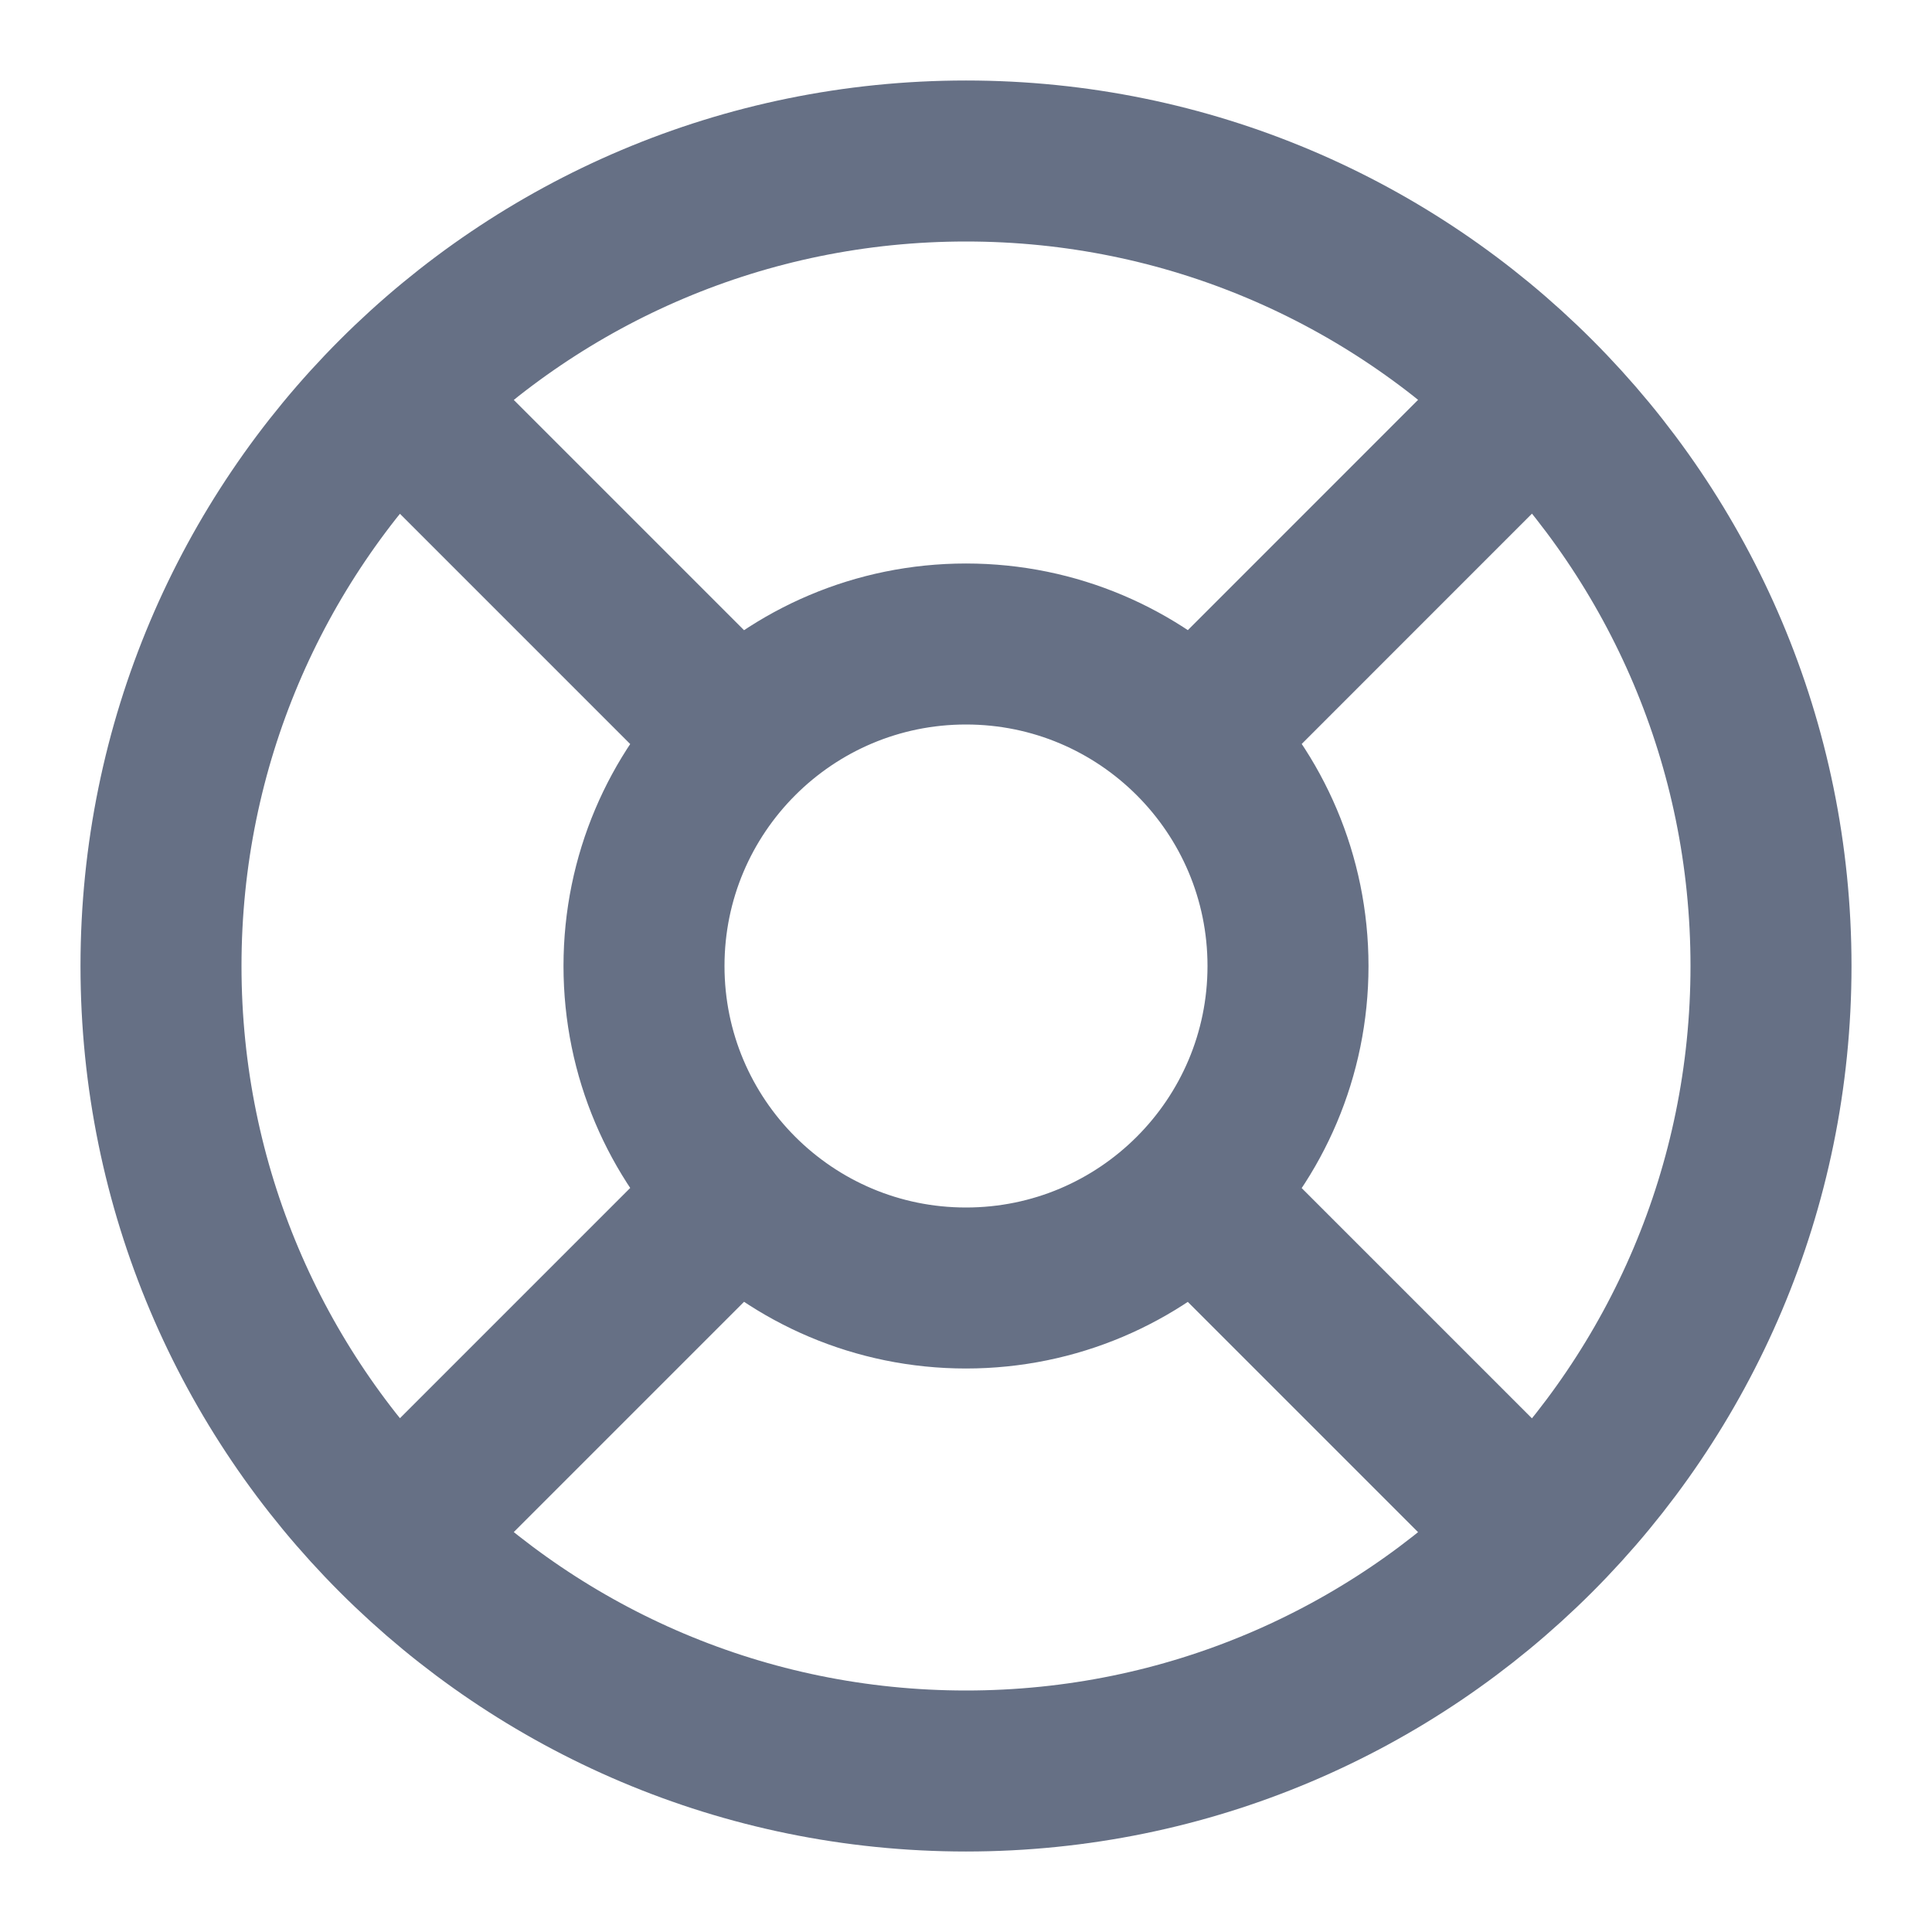
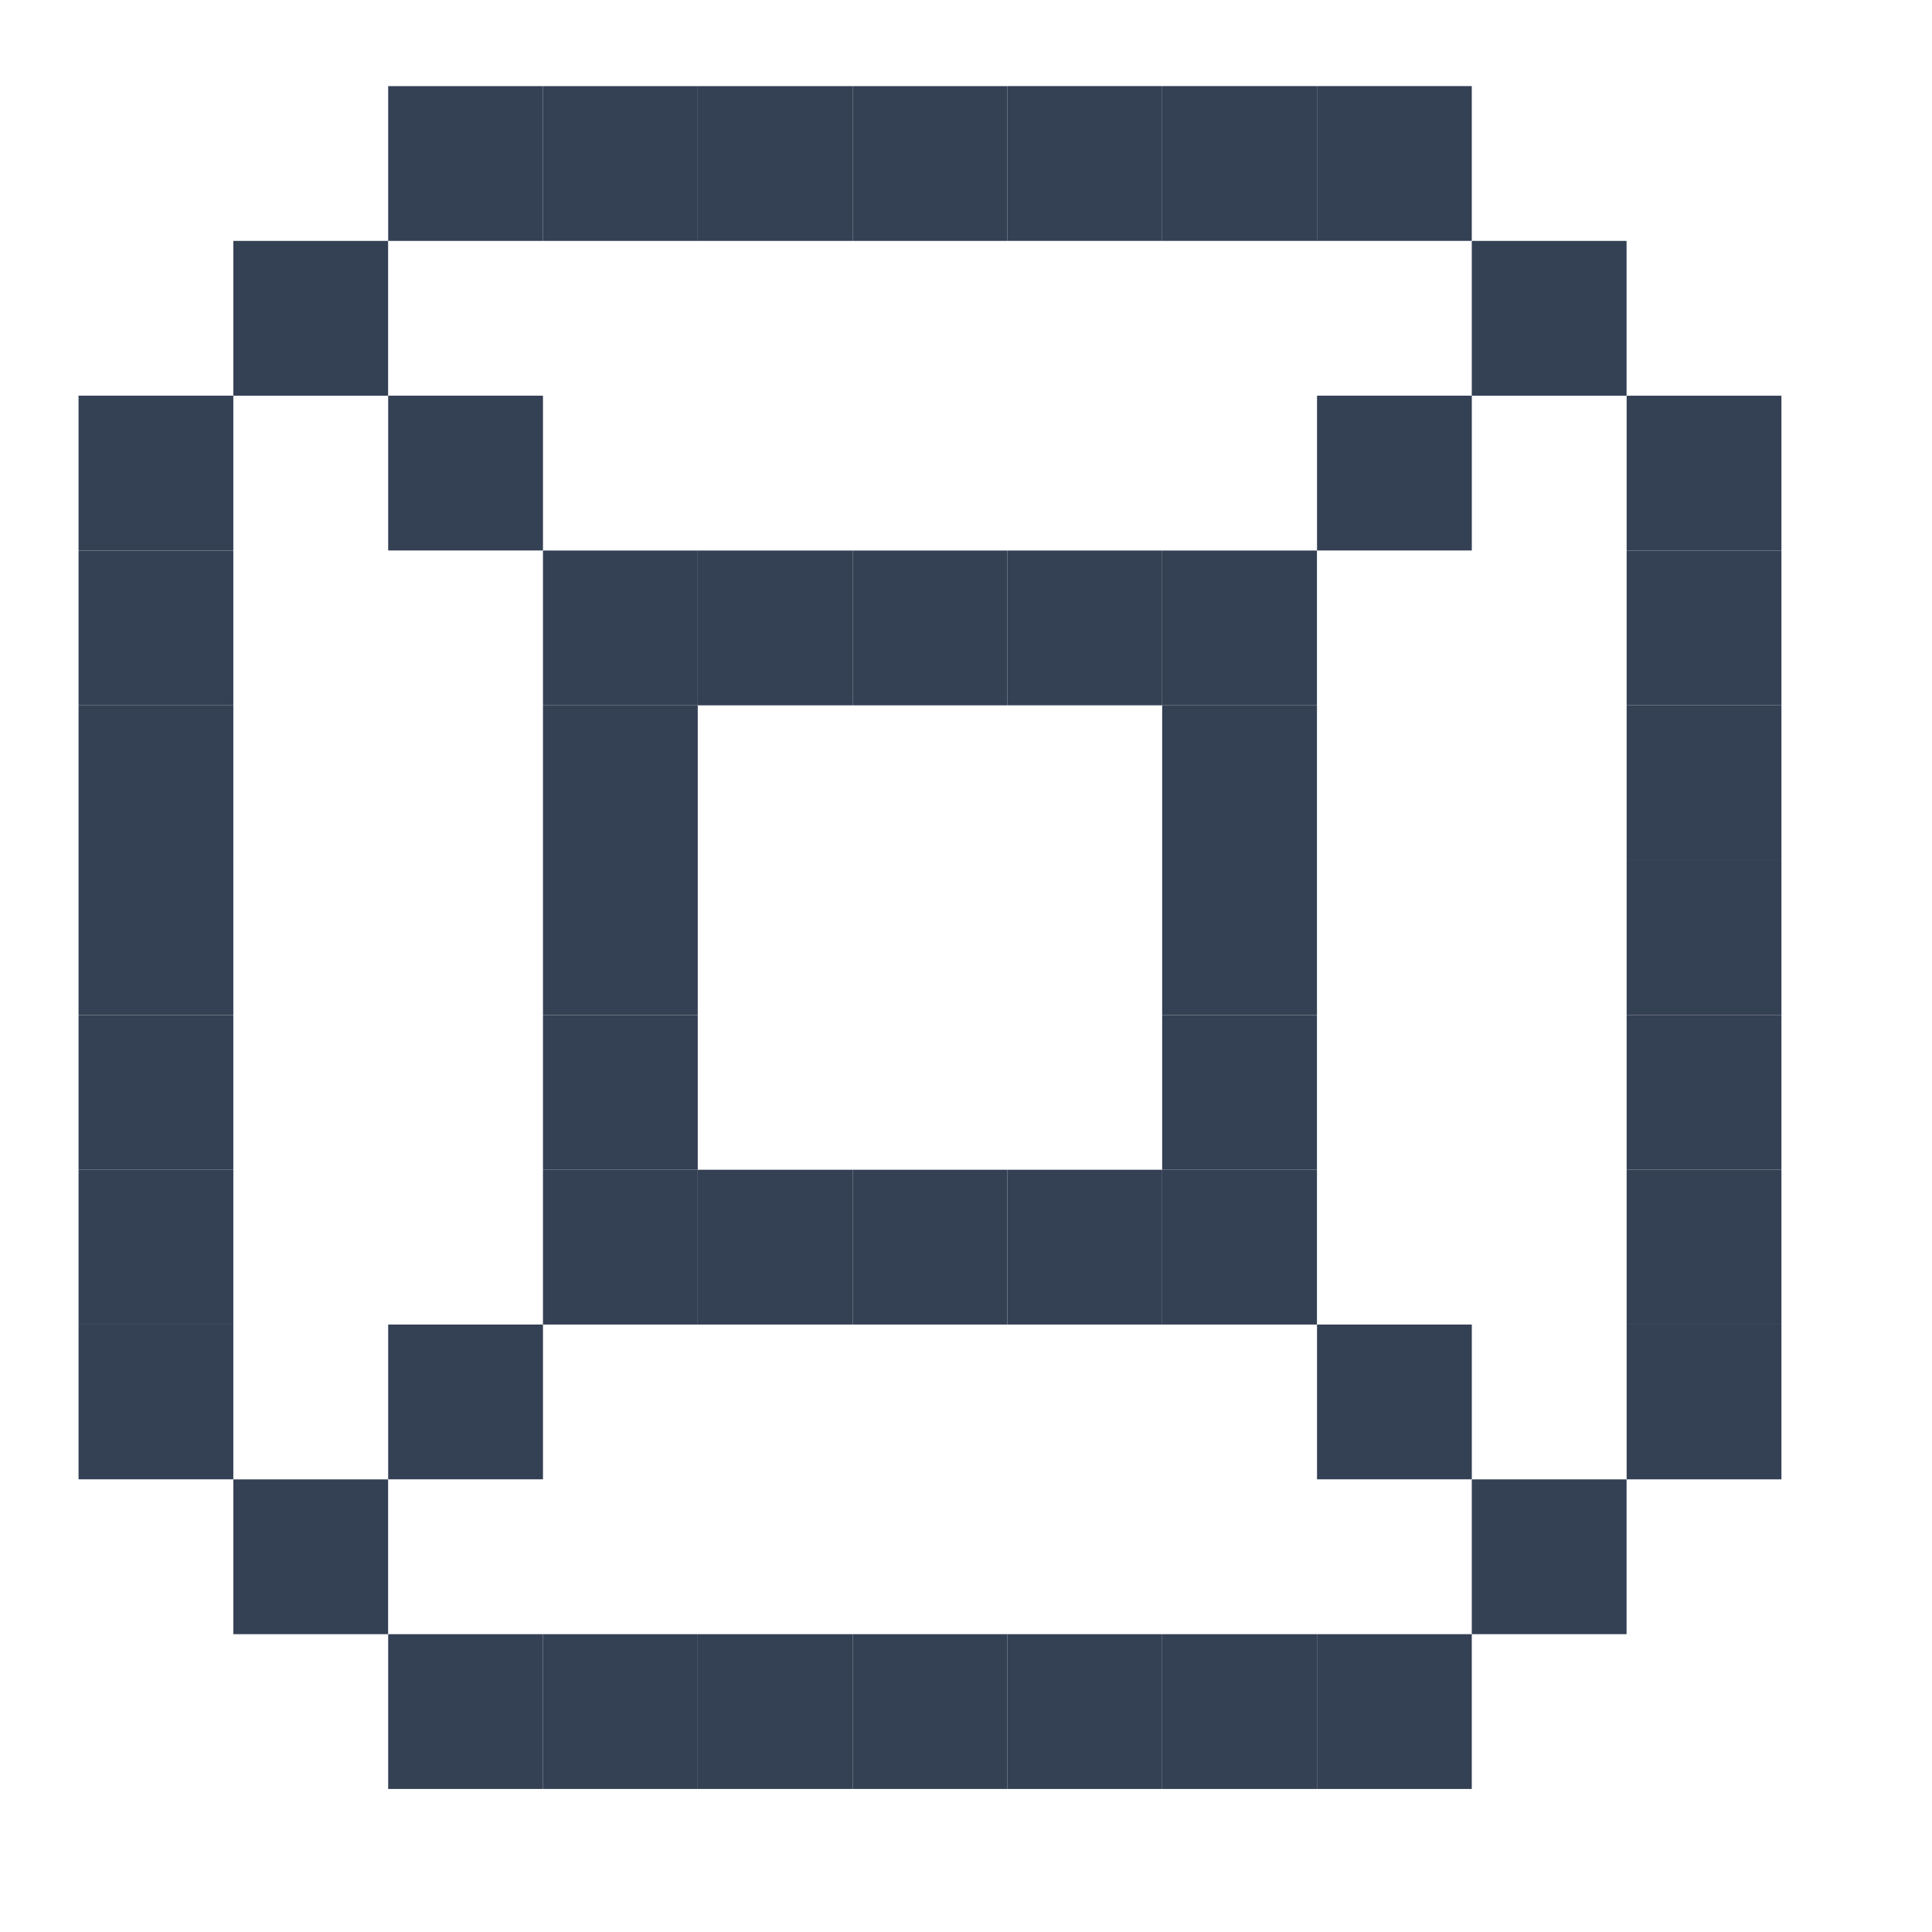
- <svg xmlns="http://www.w3.org/2000/svg" width="24" height="24" viewBox="0 0 24 24" fill="none">
-   <path d="M9.136 9.136L4.929 4.929M4.929 19.071L9.168 14.832M14.861 14.864L19.068 19.071M19.068 4.929L14.829 9.169M22 12C22 17.523 17.523 22 12 22C6.477 22 2 17.523 2 12C2 6.477 6.477 2 12 2C17.523 2 22 6.477 22 12ZM16 12C16 14.209 14.209 16 12 16C9.791 16 8 14.209 8 12C8 9.791 9.791 8 12 8C14.209 8 16 9.791 16 12Z" stroke="#667085" stroke-width="2" stroke-linecap="round" stroke-linejoin="round" />
+ <svg xmlns="http://www.w3.org/2000/svg" width="26" height="26" viewBox="0 0 26 26" fill="none">
+   <rect x="1.057" y="5.325" width="2.083" height="2.083" fill="#344054" />
+   <rect width="2.083" height="2.083" transform="matrix(-1 0 0 1 23.9736 5.32535)" fill="#344054" />
+   <rect x="1.057" y="7.409" width="2.083" height="2.083" fill="#344054" />
+   <rect width="2.083" height="2.083" transform="matrix(-1 0 0 1 23.9736 7.40869)" fill="#344054" />
+   <rect x="1.057" y="9.492" width="2.083" height="2.083" fill="#344054" />
+   <rect width="2.083" height="2.083" transform="matrix(-1 0 0 1 23.9736 9.49203)" fill="#344054" />
+   <rect x="1.057" y="11.575" width="2.083" height="2.083" fill="#344054" />
+   <rect width="2.083" height="2.083" transform="matrix(-1 0 0 1 23.9736 11.5754)" fill="#344054" />
+   <rect x="1.057" y="13.659" width="2.083" height="2.083" fill="#344054" />
+   <rect x="7.307" y="13.659" width="2.083" height="2.083" fill="#344054" />
+   <rect x="15.64" y="13.659" width="2.083" height="2.083" fill="#344054" />
+   <rect width="2.083" height="2.083" transform="matrix(-1 0 0 1 23.9736 13.6587)" fill="#344054" />
+   <rect x="1.057" y="15.742" width="2.083" height="2.083" fill="#344054" />
+   <rect x="9.39" y="15.742" width="2.083" height="2.083" fill="#344054" />
+   <rect x="7.307" y="15.742" width="2.083" height="2.083" fill="#344054" />
+   <rect x="5.224" y="17.825" width="2.083" height="2.083" fill="#344054" />
+   <rect x="13.557" y="15.742" width="2.083" height="2.083" fill="#344054" />
+   <rect x="15.64" y="15.742" width="2.083" height="2.083" fill="#344054" />
+   <rect x="17.724" y="17.825" width="2.083" height="2.083" fill="#344054" />
+   <rect width="2.083" height="2.083" transform="matrix(-1 0 0 1 23.9736 15.7421)" fill="#344054" />
+   <rect x="1.057" y="17.825" width="2.083" height="2.083" fill="#344054" />
+   <rect width="2.083" height="2.083" transform="matrix(-1 0 0 1 23.9736 17.8254)" fill="#344054" />
+   <rect x="3.14" y="19.909" width="2.083" height="2.083" fill="#344054" />
+   <rect width="2.083" height="2.083" transform="matrix(-1 0 0 1 21.8896 19.9088)" fill="#344054" />
+   <rect x="5.224" y="21.992" width="2.083" height="2.083" fill="#344054" />
+   <rect width="2.083" height="2.083" transform="matrix(-1 0 0 1 19.8066 21.9921)" fill="#344054" />
+   <rect x="7.307" y="21.992" width="2.083" height="2.083" fill="#344054" />
+   <rect width="2.083" height="2.083" transform="matrix(-1 0 0 1 17.7236 21.9921)" fill="#344054" />
+   <rect x="9.39" y="21.992" width="2.083" height="2.083" fill="#344054" />
+   <rect width="2.083" height="2.083" transform="matrix(-1 0 0 1 15.6396 21.9921)" fill="#344054" />
+   <rect x="11.474" y="21.992" width="2.083" height="2.083" fill="#344054" />
+   <rect x="3.14" y="3.242" width="2.083" height="2.083" fill="#344054" />
+   <rect width="2.083" height="2.083" transform="matrix(-1 0 0 1 21.8896 3.242)" fill="#344054" />
+   <rect x="5.224" y="1.159" width="2.083" height="2.083" fill="#344054" />
+   <rect width="2.083" height="2.083" transform="matrix(-1 0 0 1 19.8066 1.15866)" fill="#344054" />
+   <rect x="7.307" y="1.159" width="2.083" height="2.083" fill="#344054" />
+   <rect width="2.083" height="2.083" transform="matrix(-1 0 0 1 17.7236 1.15866)" fill="#344054" />
+   <rect x="9.39" y="1.159" width="2.083" height="2.083" fill="#344054" />
+   <rect x="9.39" y="7.409" width="2.083" height="2.083" fill="#344054" />
+   <rect x="7.307" y="9.492" width="2.083" height="2.083" fill="#344054" />
+   <rect x="7.307" y="7.409" width="2.083" height="2.083" fill="#344054" />
+   <rect x="5.224" y="5.325" width="2.083" height="2.083" fill="#344054" />
+   <rect x="15.64" y="9.492" width="2.083" height="2.083" fill="#344054" />
+   <rect x="15.64" y="7.409" width="2.083" height="2.083" fill="#344054" />
+   <rect x="17.724" y="5.325" width="2.083" height="2.083" fill="#344054" />
+   <rect x="7.307" y="11.575" width="2.083" height="2.083" fill="#344054" />
+   <rect x="15.64" y="11.575" width="2.083" height="2.083" fill="#344054" />
+   <rect width="2.083" height="2.083" transform="matrix(-1 0 0 1 15.6396 1.15866)" fill="#344054" />
+   <rect width="2.083" height="2.083" transform="matrix(-1 0 0 1 15.6396 7.40869)" fill="#344054" />
+   <rect x="11.474" y="1.159" width="2.083" height="2.083" fill="#344054" />
+   <rect x="11.474" y="7.409" width="2.083" height="2.083" fill="#344054" />
+   <rect x="11.474" y="15.742" width="2.083" height="2.083" fill="#344054" />
</svg>
